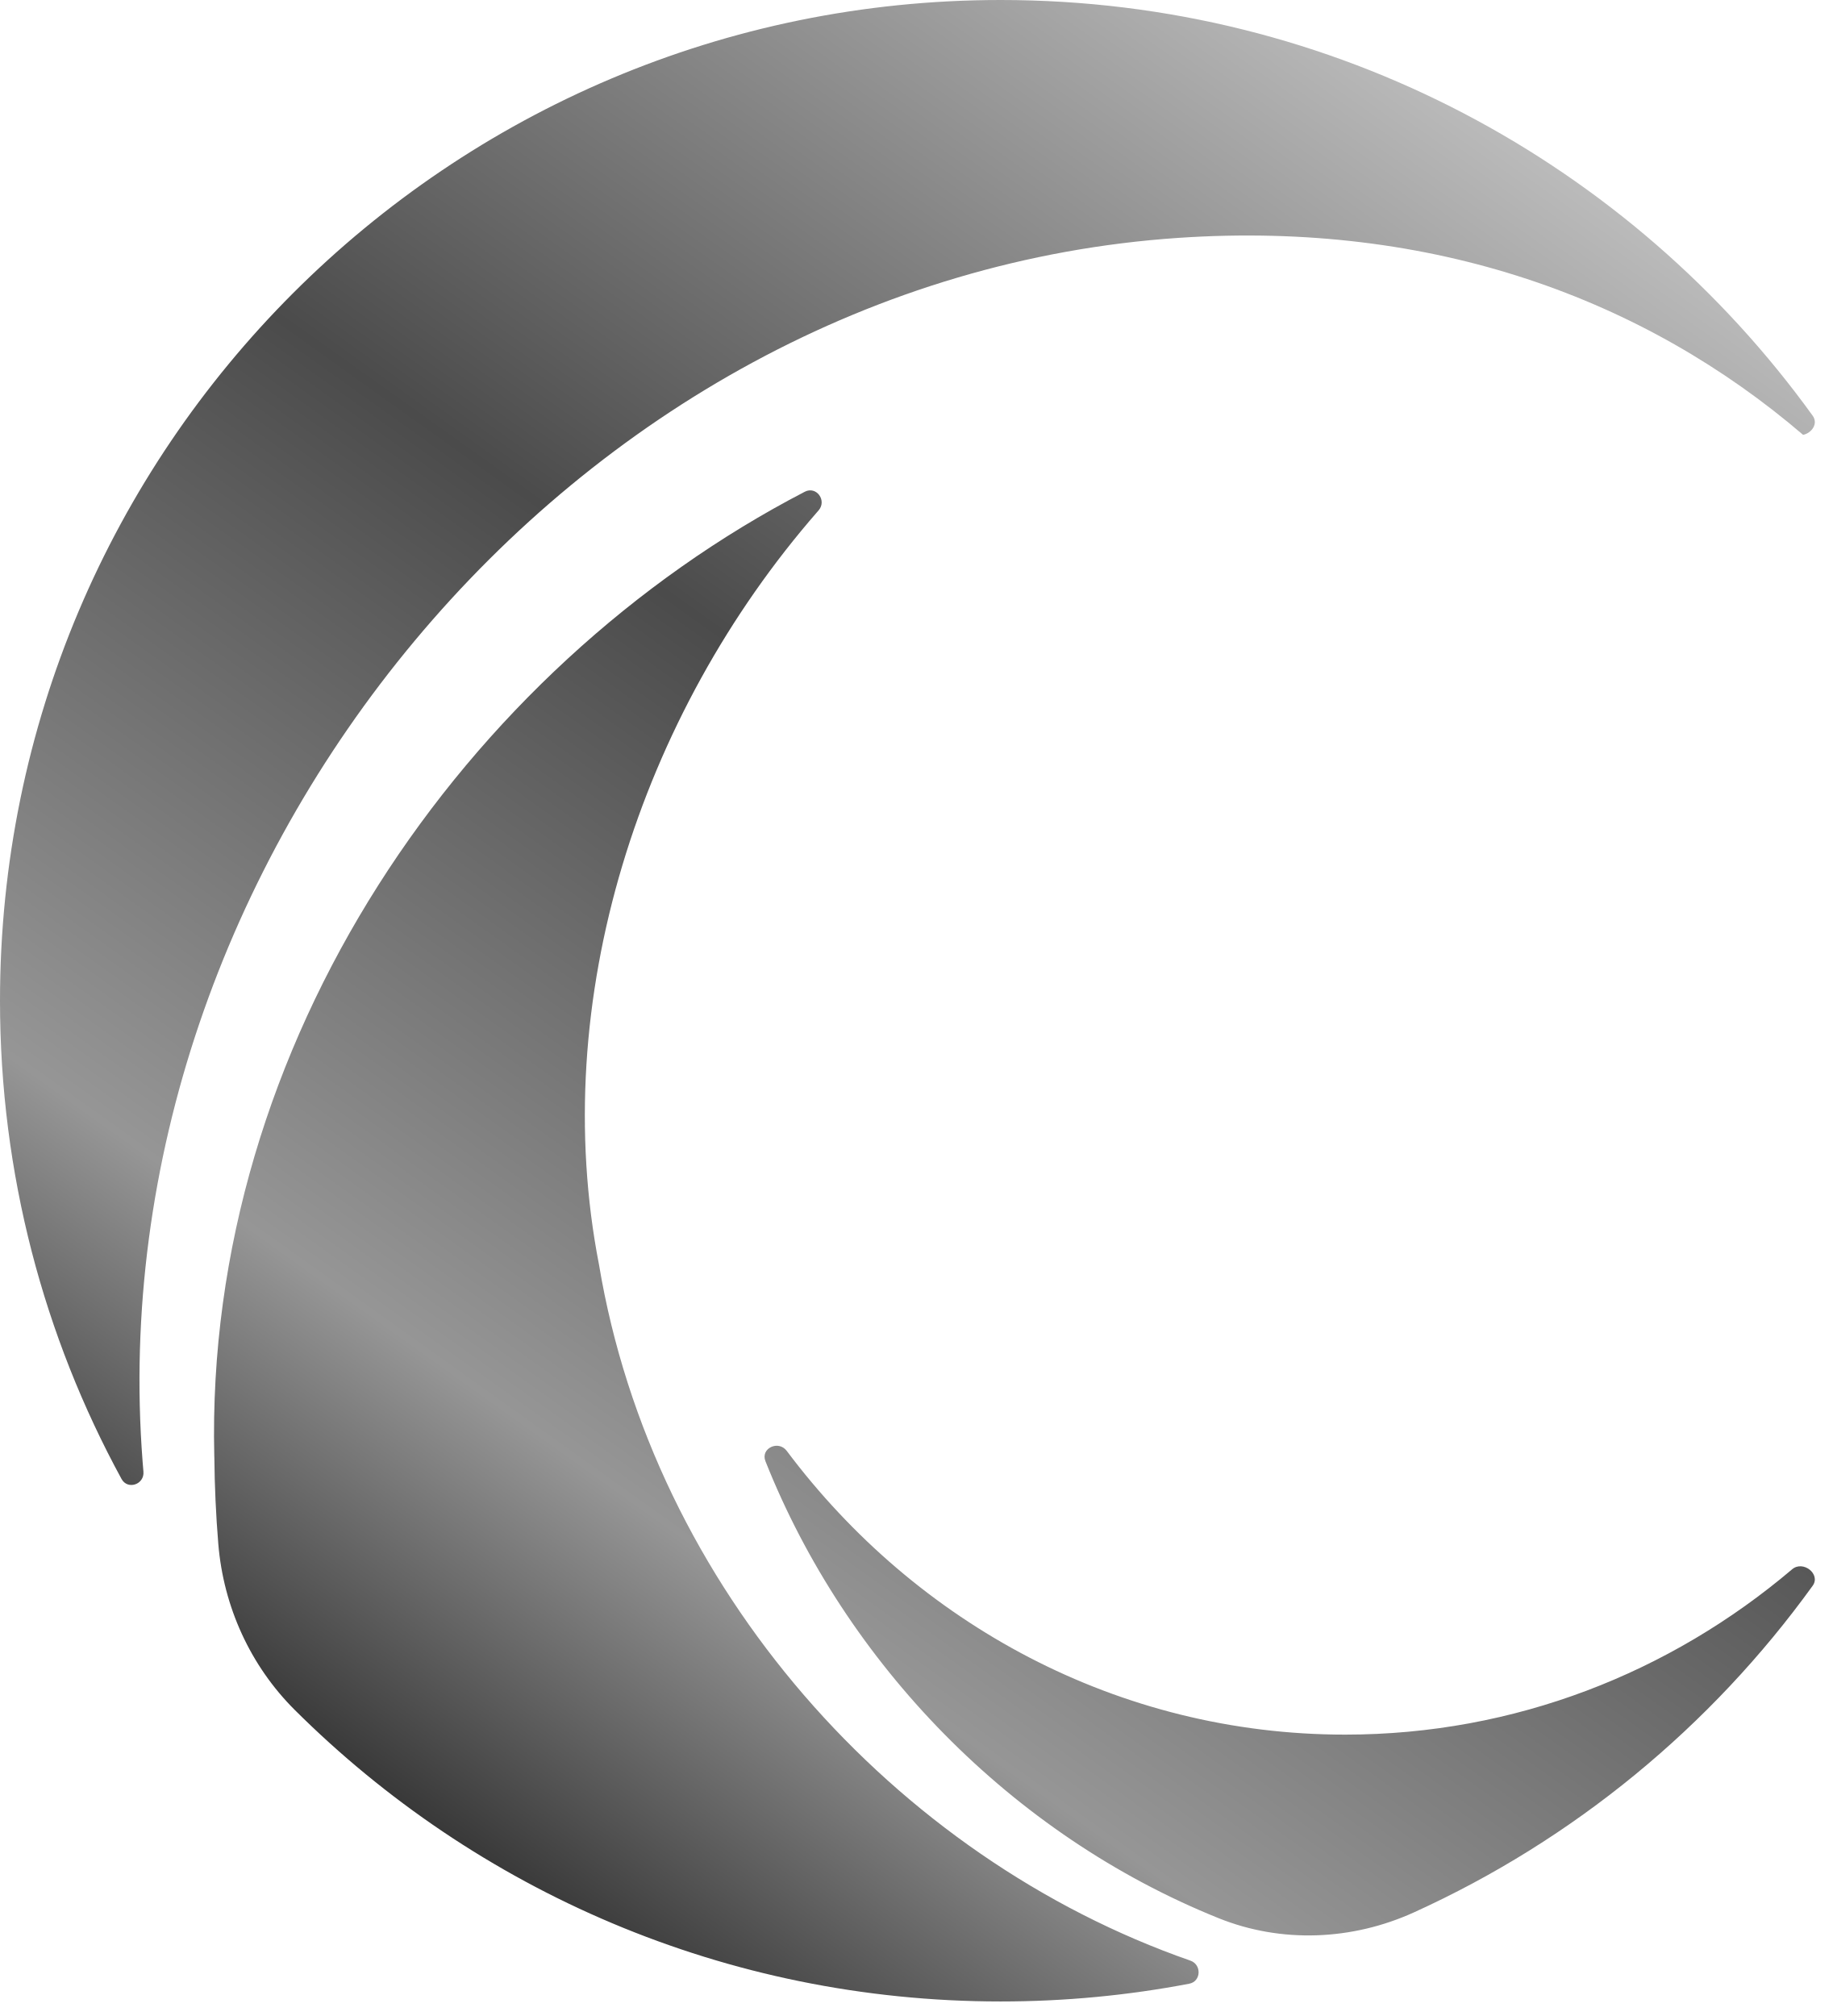
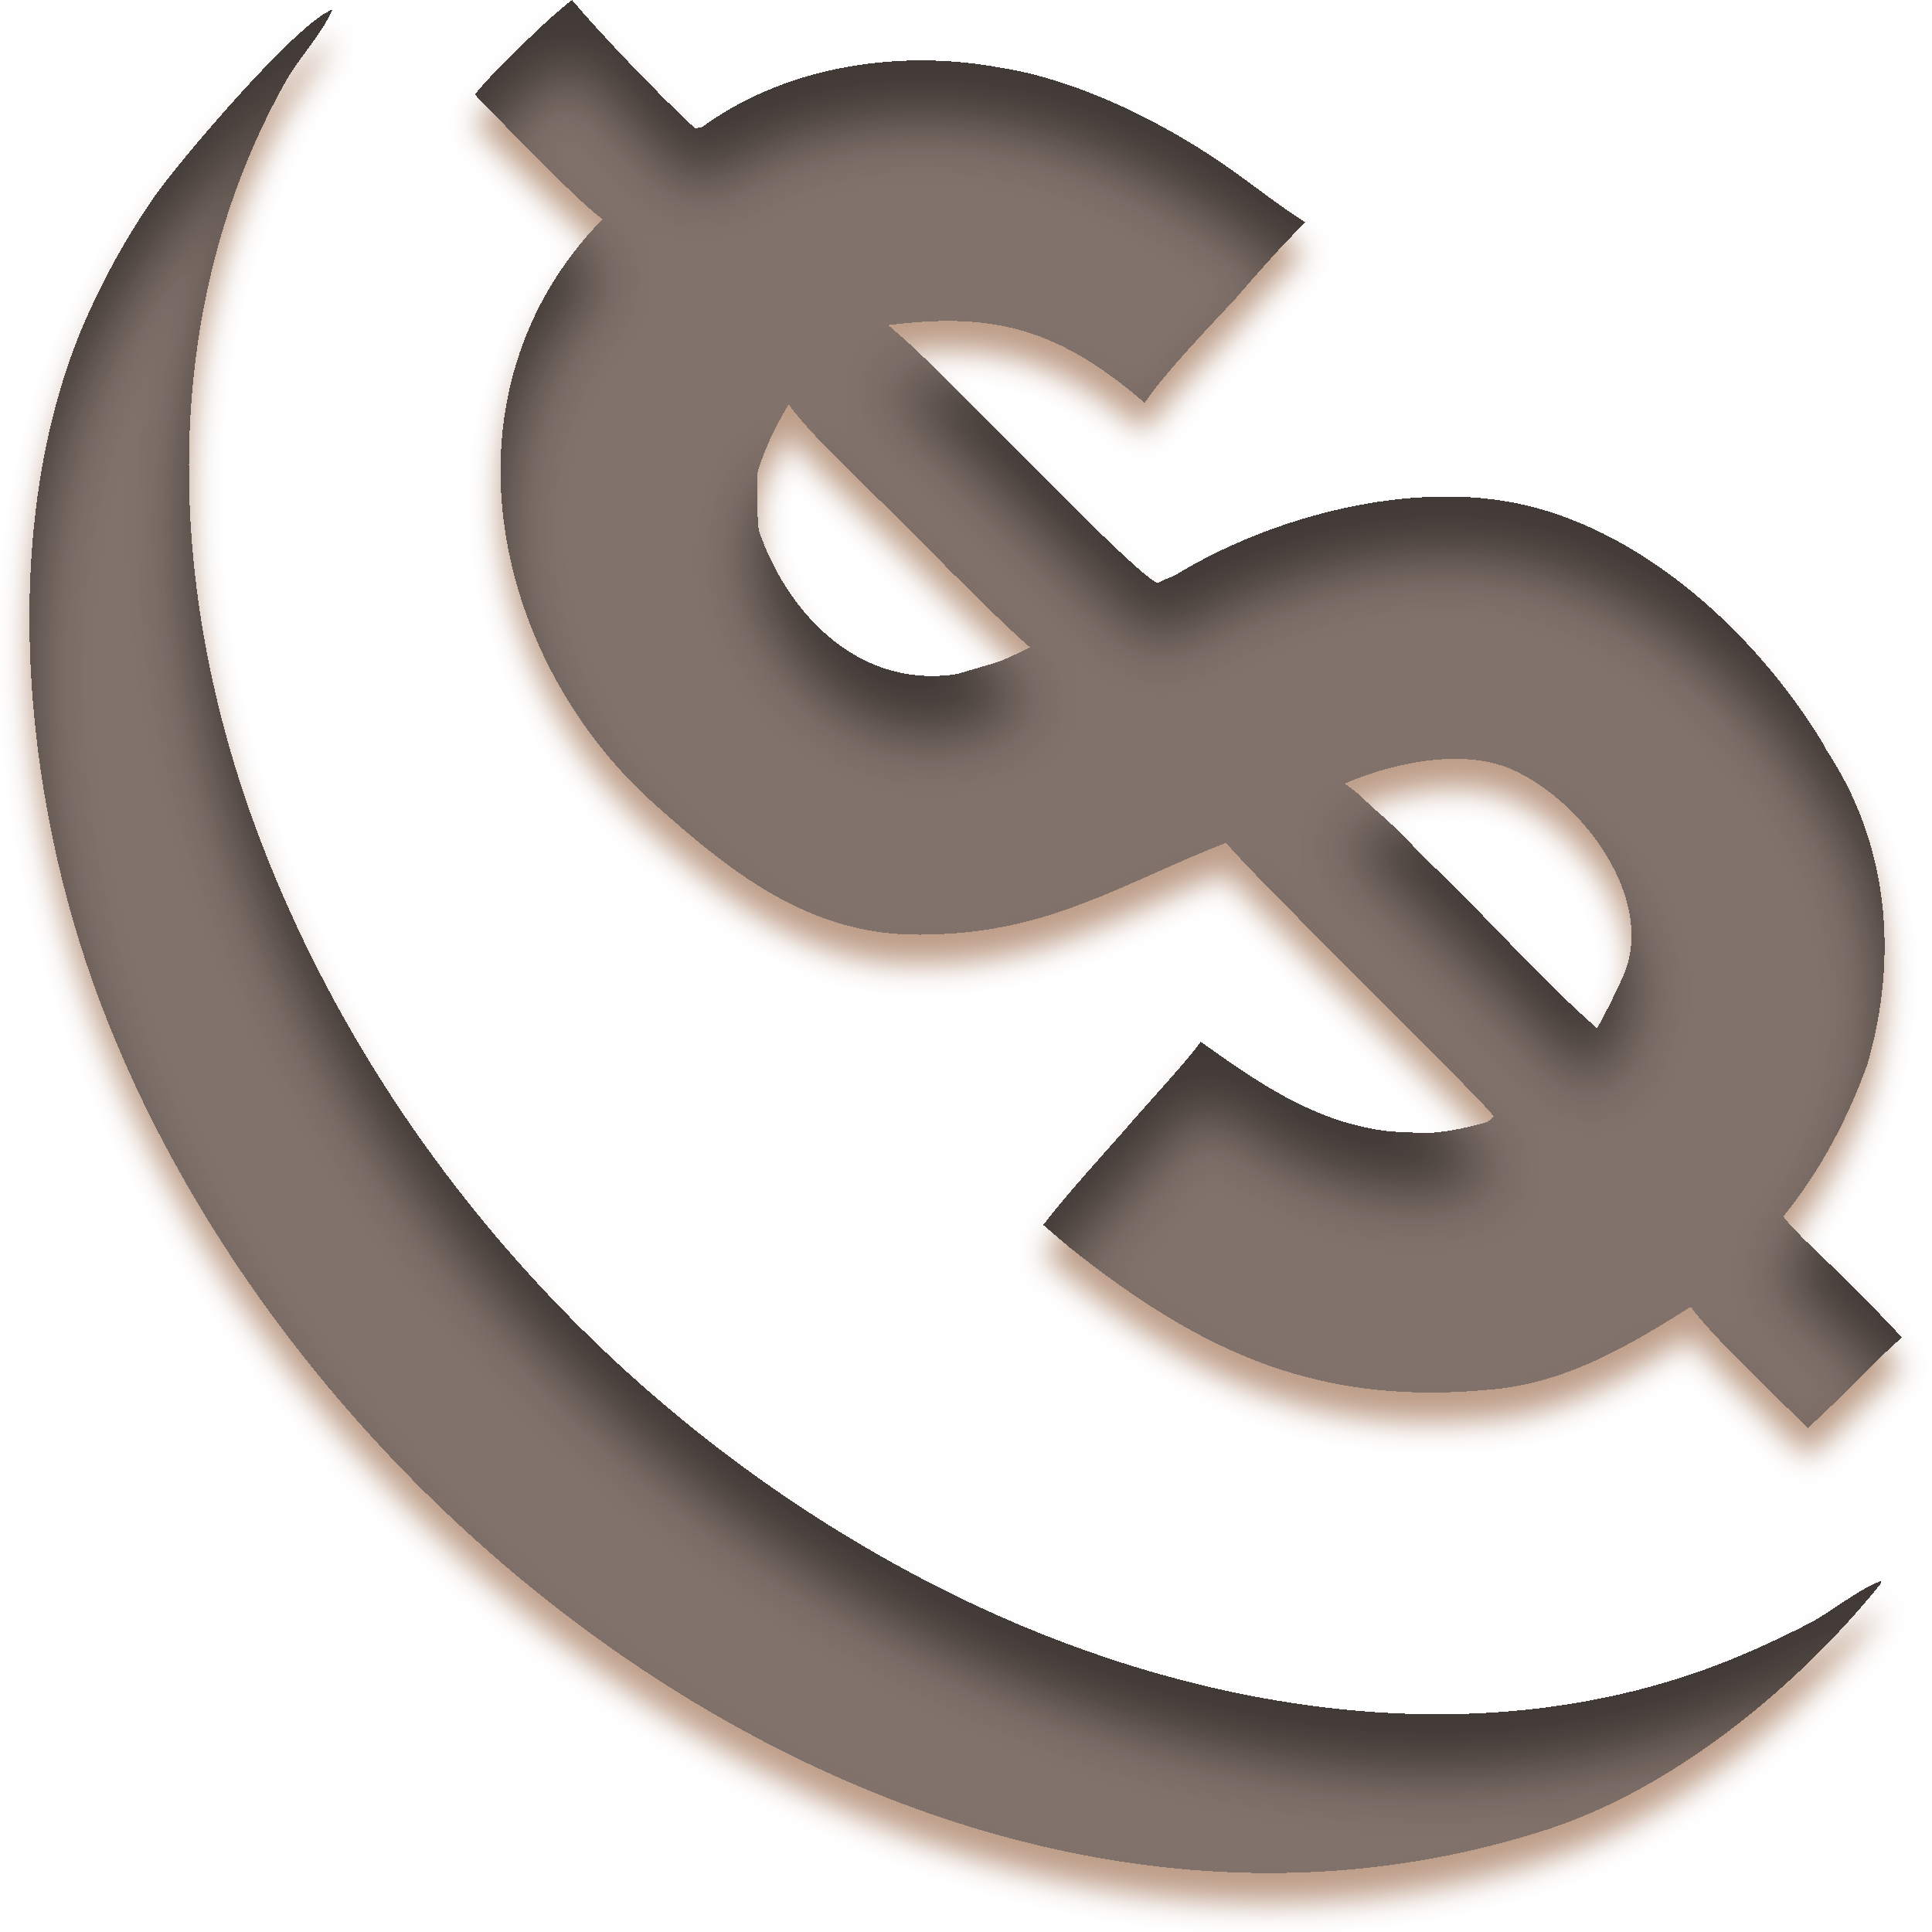
- <svg xmlns="http://www.w3.org/2000/svg" width="100" height="110" viewBox="0 0 100 110">
-   <g id="Symbol Gradiet">
-     <path d="M43.911 26.831C44.542 26.504 45.129 27.307 44.666 27.846C44.647 27.868 44.627 27.891 44.607 27.914C34.91 39.028 29.875 54.584 32.684 69.012C35.63 86.642 48.809 101.35 64.948 106.978C65.576 107.196 65.54 108.114 64.887 108.238C61.556 108.874 58.118 109.207 54.602 109.207C39.572 109.207 25.96 103.132 16.087 93.305C13.656 90.885 12.193 87.661 11.911 84.242C11.78 82.651 11.71 81.075 11.695 79.525C11.695 79.502 11.693 79.477 11.692 79.453C11.152 56.904 25.365 36.451 43.911 26.831ZM41.764 79.728C41.484 79.024 42.472 78.56 42.926 79.165C49.984 88.585 61.006 94.647 73.394 94.647C82.647 94.647 91.137 91.263 97.783 85.625C98.379 85.119 99.361 85.89 98.903 86.524C93.358 94.208 85.862 100.39 77.143 104.348C73.774 105.877 69.92 106.044 66.488 104.662C55.166 100.102 46.139 90.746 41.764 79.728ZM54.602 0C72.84 0 88.987 8.944 98.903 22.682C99.222 23.123 98.842 23.63 98.381 23.727C89.734 16.323 78.224 12.038 64.3 12.979C31.056 15.224 5.257 47.095 7.781 79.755C7.795 79.936 7.81 80.118 7.826 80.3C7.887 80.997 6.966 81.312 6.631 80.697C2.404 72.945 0 64.056 0 54.605C0 24.448 24.446 0 54.602 0Z" fill="url(#paint0_linear_1476_106372)" />
+ <svg xmlns="http://www.w3.org/2000/svg" preserveAspectRatio="none" overflow="visible" style="display: block;" width="32.784" height="32.794" viewBox="0 0 32.784 32.794" fill="none">
+   <g id="Vector" filter="url(#filter0_di_0_4)">
+     <path d="M5.641 0.163L5.625 0.199C5.445 0.6 5.075 0.984 4.858 1.368C2.647 5.283 2.835 10.027 4.372 14.134C6.521 19.877 11.074 24.689 16.617 27.276C20.4 29.032 24.928 29.777 28.934 28.34C29.522 28.129 30.14 27.848 30.699 27.561C31.063 27.374 31.579 26.951 31.938 26.834C31.93 26.855 31.921 26.876 31.913 26.896C30.508 28.635 28.408 30.359 26.262 31.054C16.054 34.359 4.905 26.063 1.567 16.644C0.32 13.126 -0.022 8.531 1.569 5.172C1.863 4.539 2.21 3.932 2.607 3.357C3.017 2.764 5.041 0.377 5.641 0.163Z" fill="#2D1509" fill-opacity="0.6" style="fill:#2D1509;fill:color(display-p3 0.175 0.081 0.034);fill-opacity:0.6;" shape-rendering="crispEdges" />
+     <path fill-rule="evenodd" clip-rule="evenodd" d="M9.709 0C10.208 0.591 11.214 1.64 11.792 2.173C11.857 2.17 11.865 2.175 11.925 2.155C11.963 2.125 12.003 2.096 12.043 2.068C13.45 1.105 15.296 0.842 16.955 1.144C18.321 1.354 19.808 2.102 20.922 2.895C21.276 3.147 21.812 3.564 22.159 3.773C21.79 4.13 21.321 4.662 20.981 5.058C20.571 5.5 19.752 6.349 19.431 6.837C17.987 5.604 16.915 5.285 15.077 5.519C15.211 5.636 15.435 5.821 15.549 5.947C16.111 6.421 19.379 9.88 19.66 9.896C19.742 9.845 19.845 9.808 19.936 9.771C21.58 8.76 23.966 8.131 25.876 8.571C27.957 9.05 29.816 10.786 30.909 12.562C30.944 12.617 30.962 12.651 30.989 12.711C32.064 14.319 32.224 16.227 31.702 18.053C31.363 18.992 30.901 19.872 30.269 20.65C30.45 20.888 30.976 21.376 31.219 21.609C31.605 21.98 31.917 22.315 32.284 22.701C31.908 23.032 31.522 23.433 31.164 23.789L30.69 24.24C30.231 23.789 29.012 22.63 28.698 22.182C27.673 22.831 26.624 23.449 25.399 23.577C22.423 23.889 20.428 22.982 18.155 21.174L17.708 20.793C18.139 20.227 18.795 19.526 19.277 18.966C19.55 18.654 20.16 17.993 20.382 17.683C21.331 18.36 22.259 19.01 23.445 19.186C23.708 19.226 23.922 19.213 24.179 19.237C24.538 19.217 24.863 19.153 25.207 19.056C25.283 19.03 25.298 19.006 25.354 18.951C25.318 18.82 21.297 14.901 20.811 14.305C19.062 14.989 17.836 15.817 15.814 15.861C13.854 15.95 12.497 14.888 11.114 13.653C8.305 11.144 7.38 6.633 10.227 3.72C9.865 3.467 8.753 2.311 8.38 1.936L8.059 1.604C8.172 1.465 8.316 1.313 8.439 1.179C8.823 0.804 9.292 0.322 9.709 0ZM25.636 13.049C24.801 12.697 23.622 12.955 22.827 13.3C22.923 13.368 22.997 13.426 23.067 13.487L23.288 13.694L23.567 13.941C23.839 14.198 24.098 14.481 24.363 14.735C25.265 15.598 26.18 16.641 27.11 17.455C27.266 17.173 27.394 16.913 27.529 16.621C28.164 15.284 26.835 13.554 25.636 13.049ZM13.388 6.863C13.158 7.245 13 7.574 12.863 7.996C12.846 8.319 12.844 8.489 12.859 8.73L12.878 9.005L12.981 9.272C13.018 9.361 13.057 9.448 13.1 9.534C13.691 10.736 14.806 11.665 16.243 11.442L16.817 11.273L16.964 11.227C17.137 11.161 17.367 11.044 17.486 10.987C17.242 10.802 15.978 9.547 15.728 9.28C15.238 8.758 13.747 7.403 13.388 6.863Z" fill="#2D1509" fill-opacity="0.6" style="fill:#2D1509;fill:color(display-p3 0.175 0.081 0.034);fill-opacity:0.6;" shape-rendering="crispEdges" />
  </g>
  <defs>
-     <linearGradient id="paint0_linear_1476_106372" x1="26.65" y1="115.326" x2="99.022" y2="13.875" gradientUnits="userSpaceOnUse">
-       <stop stop-color="#070707" />
-       <stop offset="0.255" stop-color="#969696" />
-       <stop offset="0.587" stop-color="#4B4B4B" />
-       <stop offset="1" stop-color="#C5C5C5" />
-     </linearGradient>
+     <filter id="filter0_di_0_4" x="-2.94784e-08" y="0" width="32.784" height="32.794" filterUnits="userSpaceOnUse" color-interpolation-filters="sRGB">
+       <feFlood flood-opacity="0" result="BackgroundImageFix" />
+       <feColorMatrix in="SourceAlpha" type="matrix" values="0 0 0 0 0 0 0 0 0 0 0 0 0 0 0 0 0 0 127 0" result="hardAlpha" />
+       <feOffset dy="0.5" />
+       <feGaussianBlur stdDeviation="0.25" />
+       <feComposite in2="hardAlpha" operator="out" />
+       <feColorMatrix type="matrix" values="0 0 0 0 0.741 0 0 0 0 0.616 0 0 0 0 0.533 0 0 0 1 0" />
+       <feBlend mode="normal" in2="BackgroundImageFix" result="effect1_dropShadow_0_4" />
+       <feBlend mode="normal" in="SourceGraphic" in2="effect1_dropShadow_0_4" result="shape" />
+       <feColorMatrix in="SourceAlpha" type="matrix" values="0 0 0 0 0 0 0 0 0 0 0 0 0 0 0 0 0 0 127 0" result="hardAlpha" />
+       <feOffset dy="1" />
+       <feGaussianBlur stdDeviation="0.5" />
+       <feComposite in2="hardAlpha" operator="arithmetic" k2="-1" k3="1" />
+       <feColorMatrix type="matrix" values="0 0 0 0 0 0 0 0 0 0 0 0 0 0 0 0 0 0 0.5 0" />
+       <feBlend mode="normal" in2="shape" result="effect2_innerShadow_0_4" />
+     </filter>
  </defs>
</svg>
